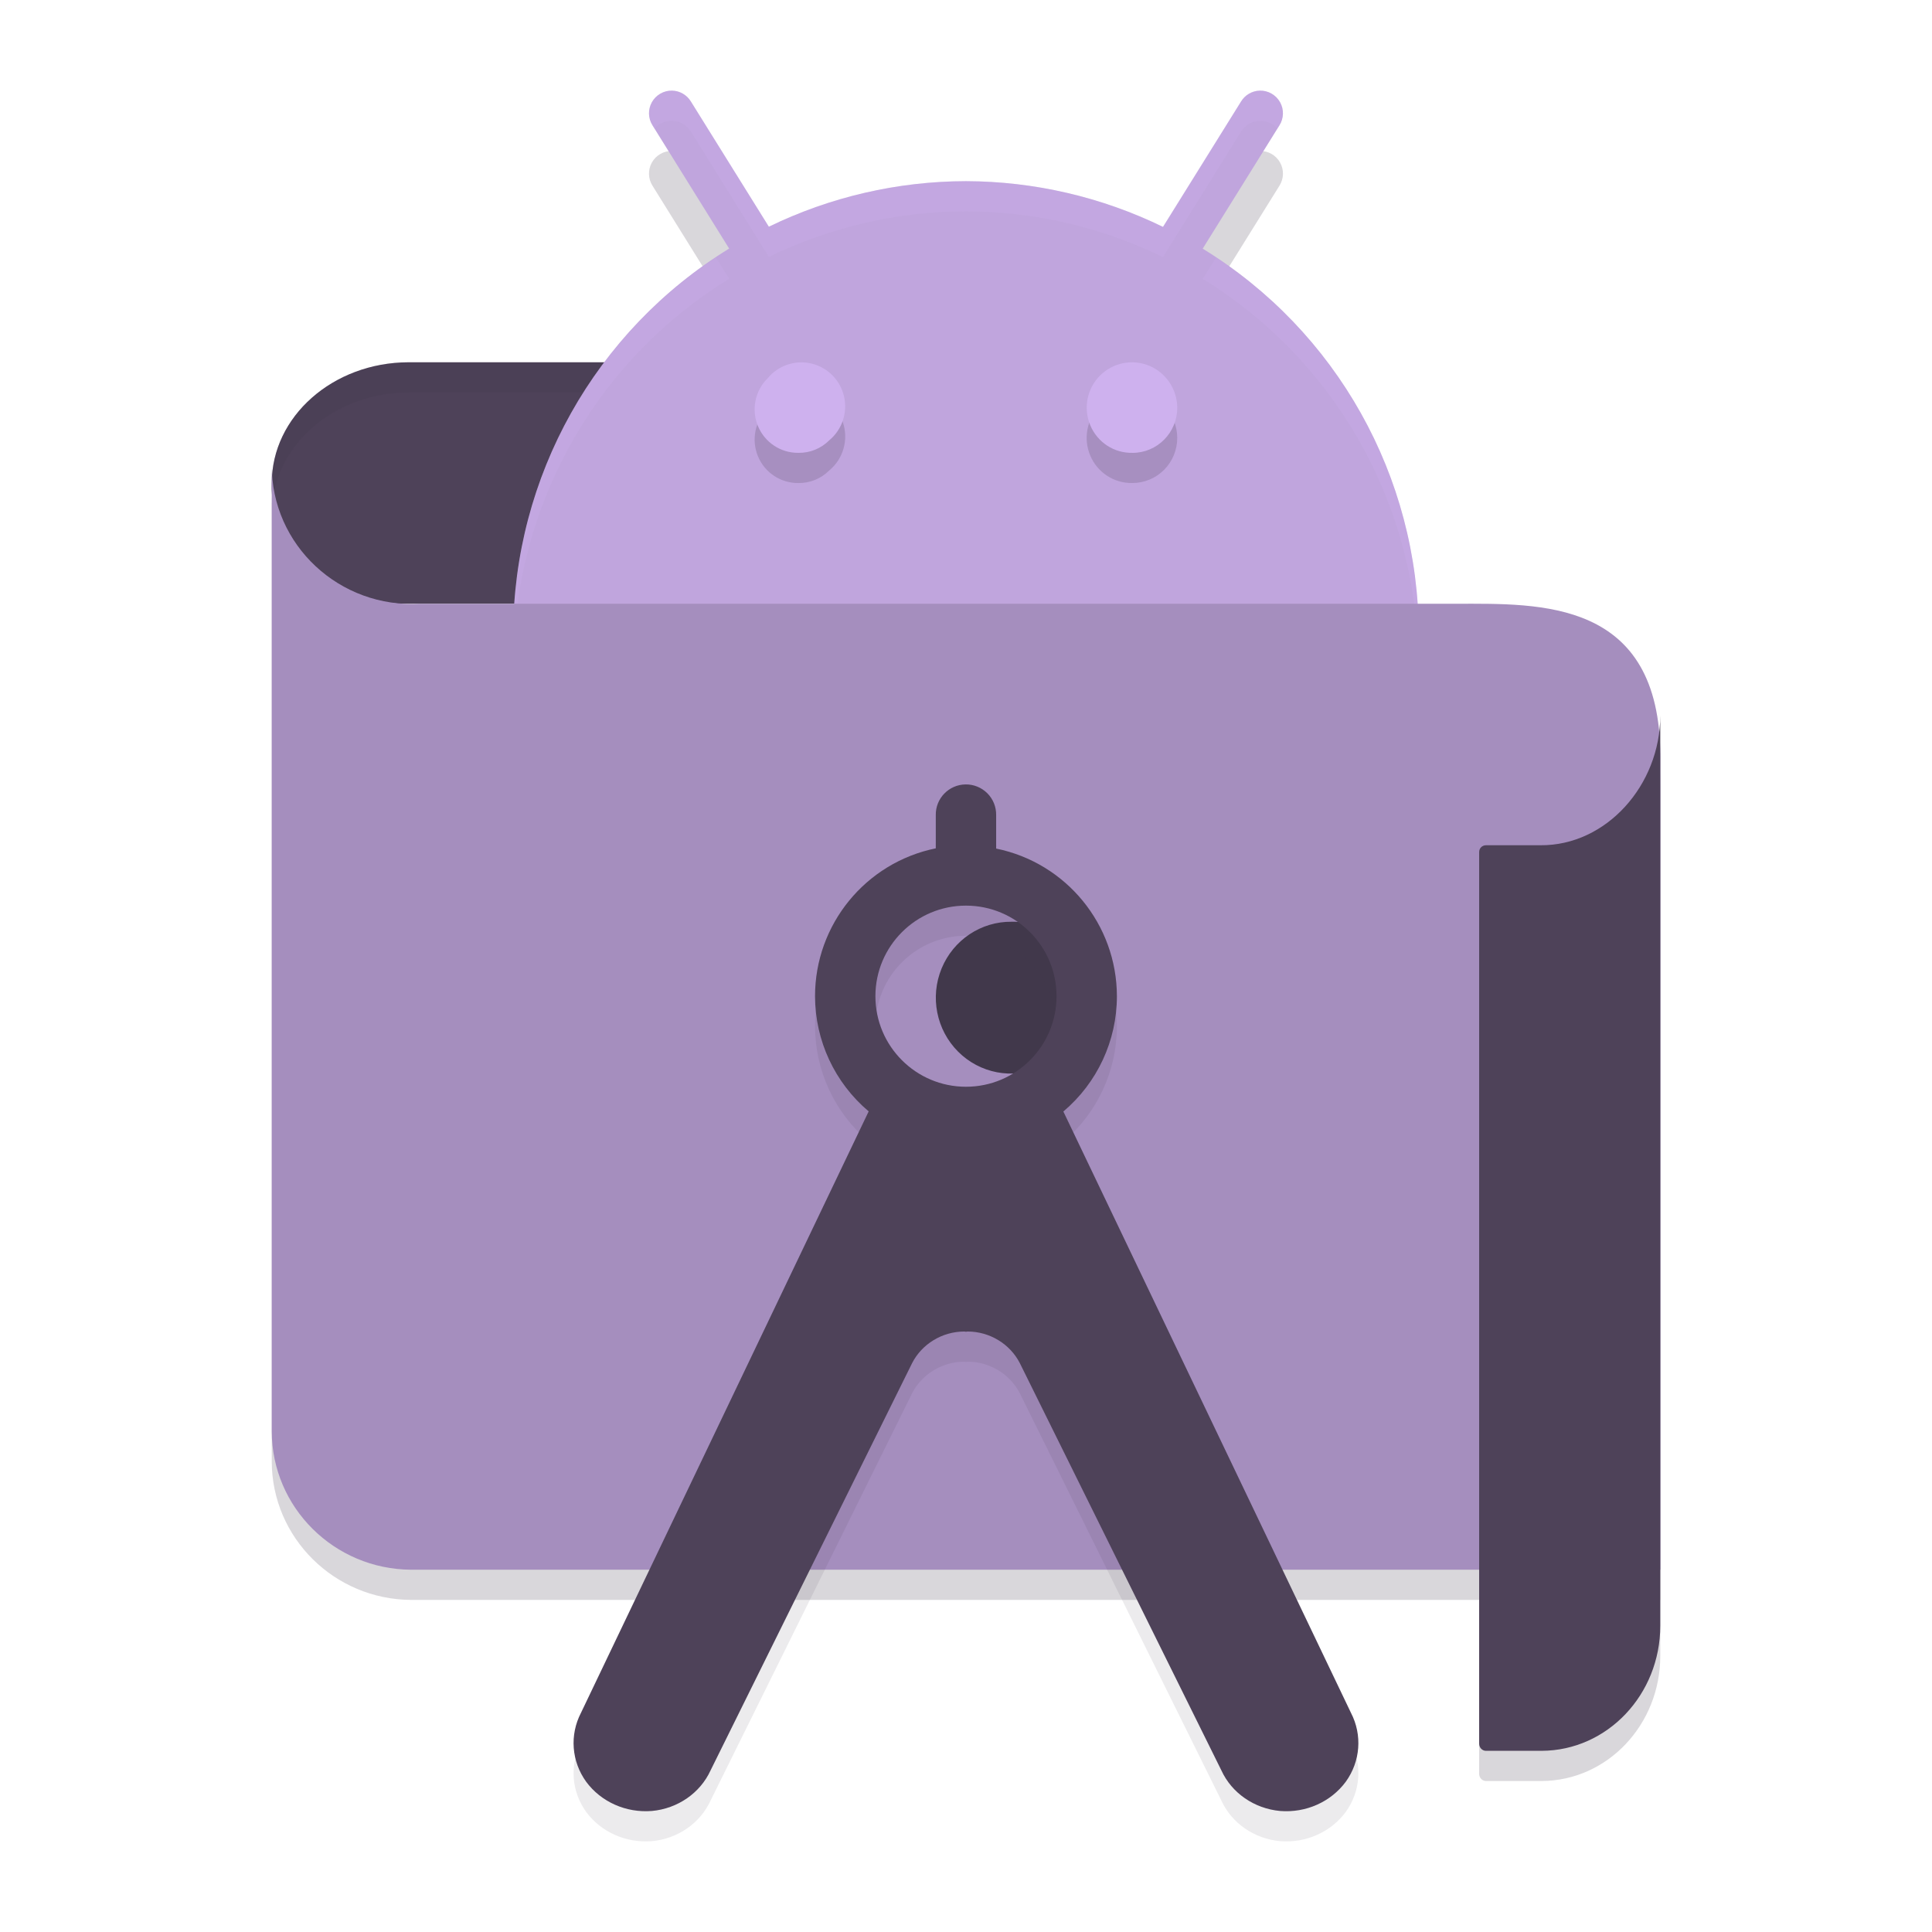
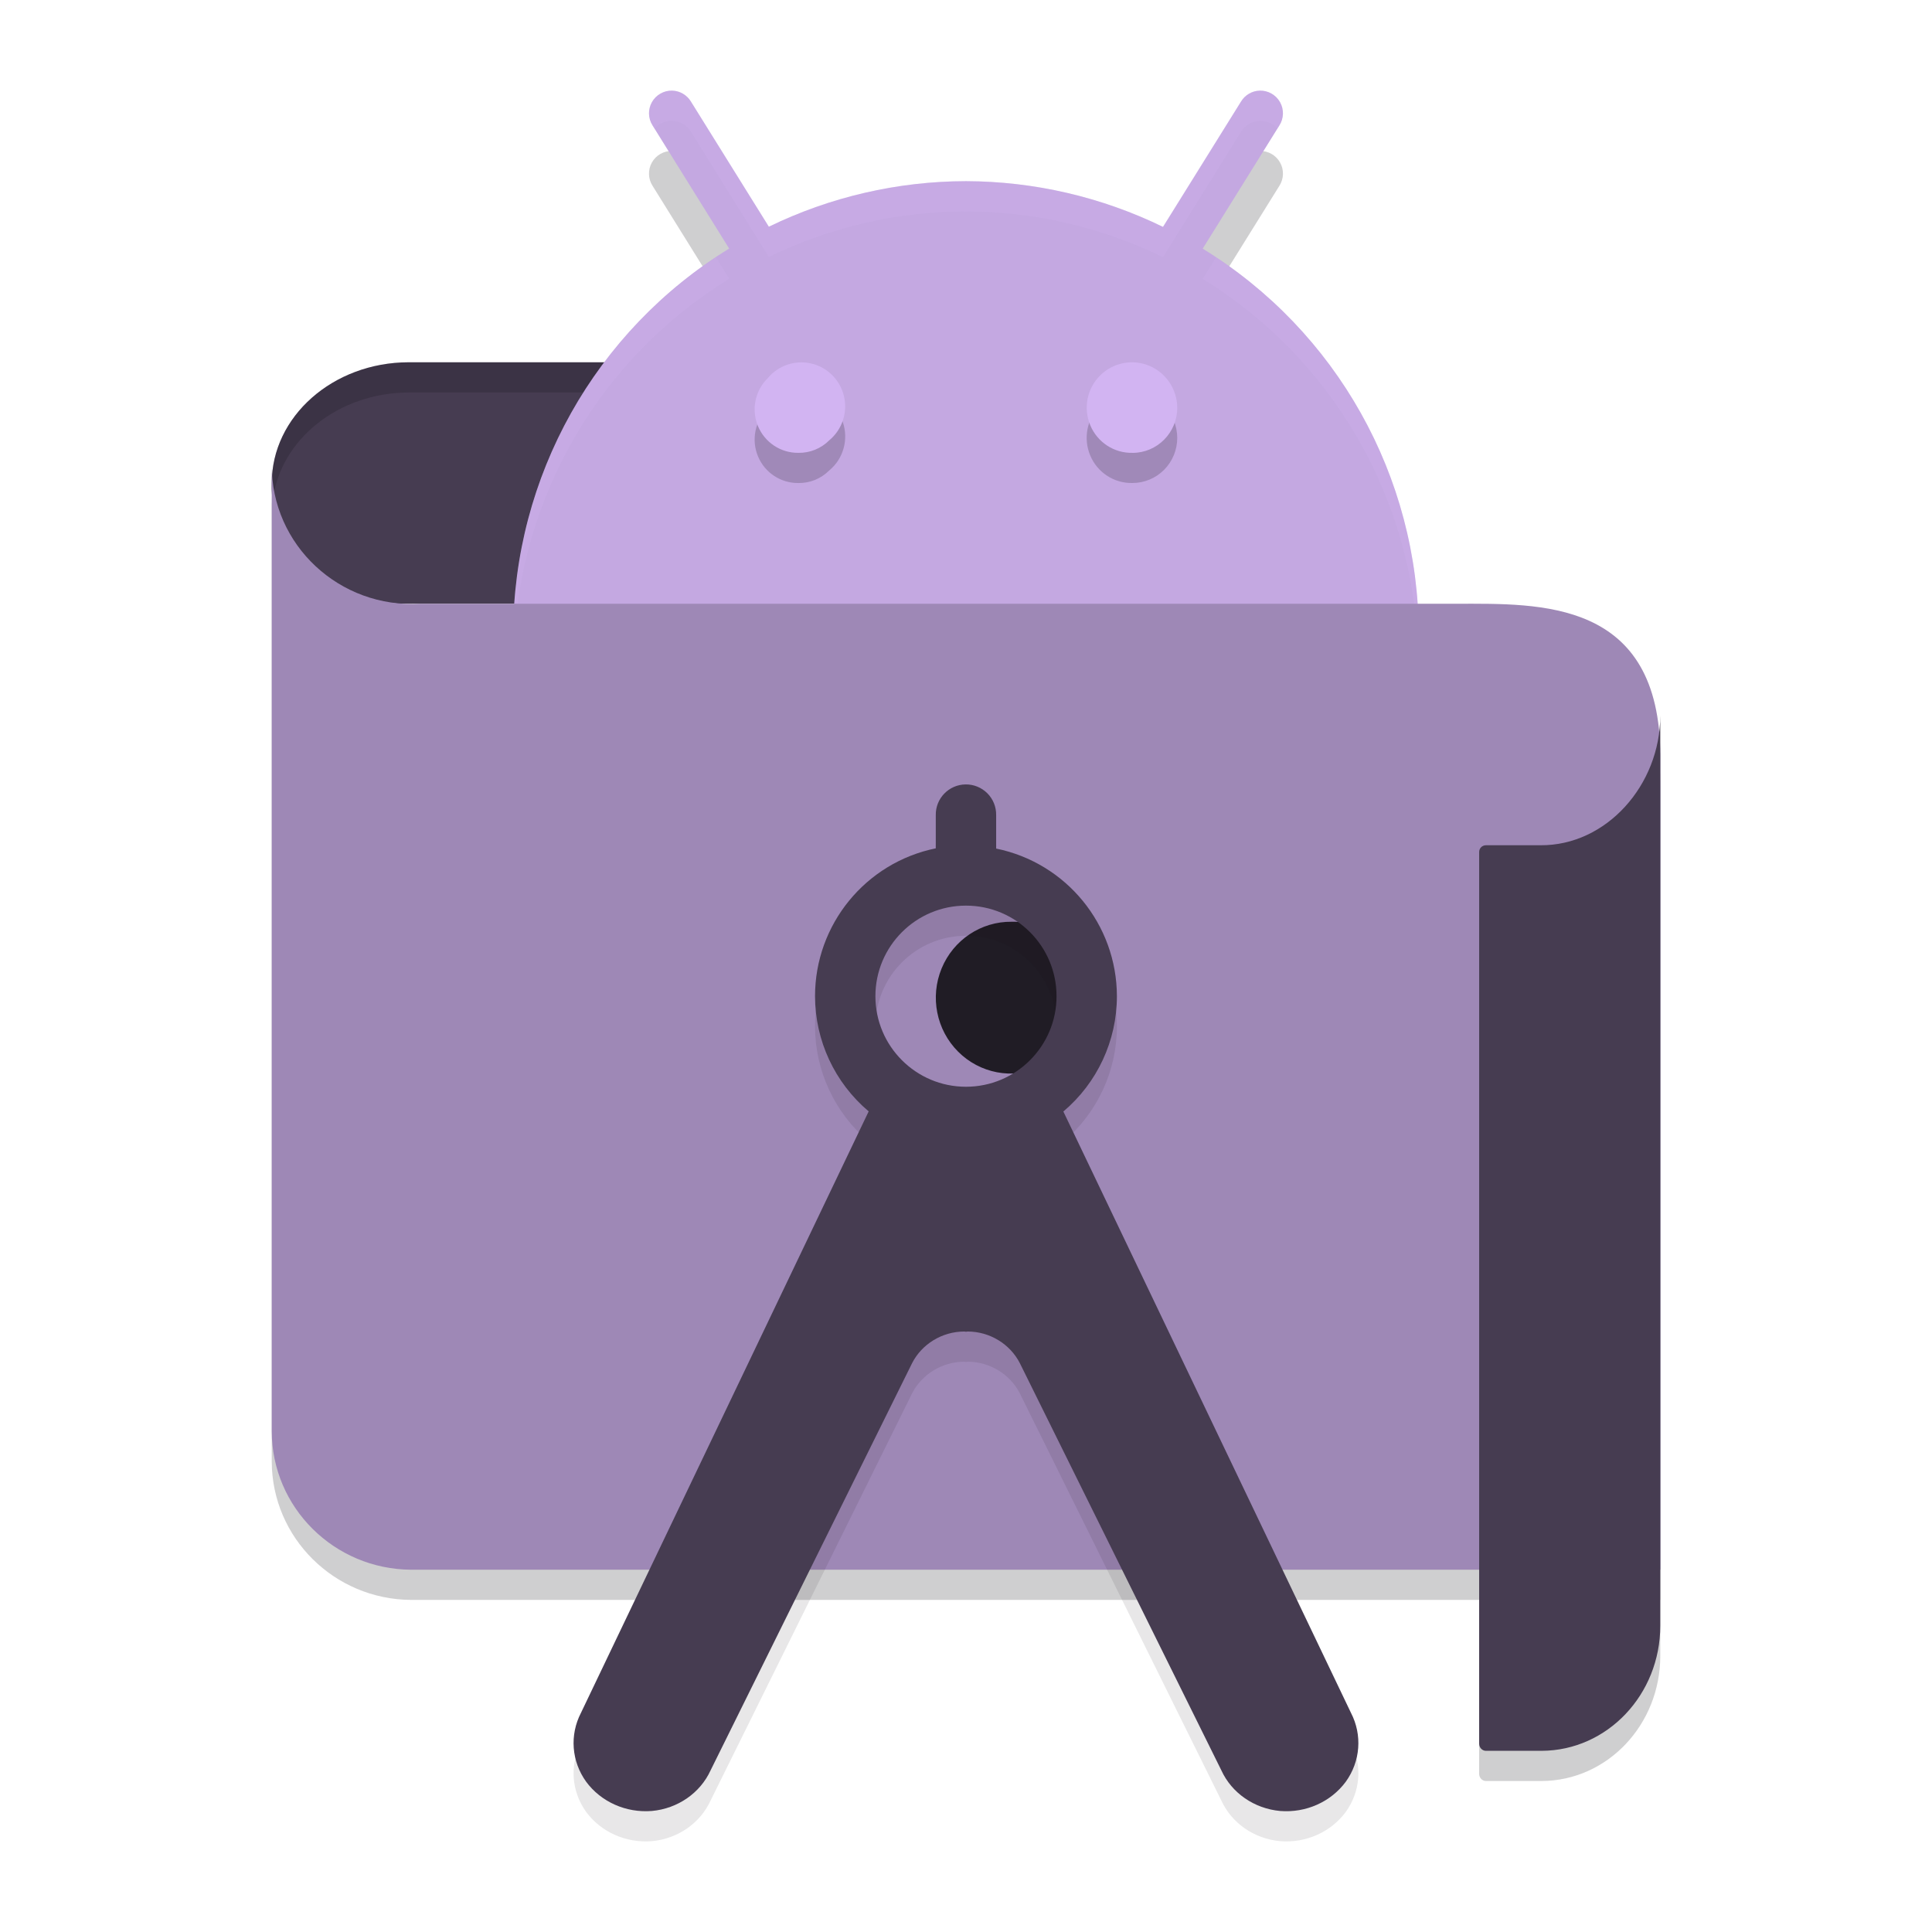
<svg xmlns="http://www.w3.org/2000/svg" width="64" height="64" version="1.1">
-   <path style="opacity:0.2" d="M 22.267,5.001 A 0.75,0.75 0 0 0 21.617,6.156 l 2.537,4.078 A 14.999,14.999 0 0 0 17,23.001 14.999,14.999 0 0 0 31.999,38 14.999,14.999 0 0 0 46.998,23.001 14.999,14.999 0 0 0 39.841,10.237 l 2.54,-4.081 A 0.75,0.75 0 0 0 41.731,5.001 0.75,0.75 0 0 0 41.11,5.365 L 38.526,9.516 A 14.999,14.999 0 0 0 31.999,8.001 14.999,14.999 0 0 0 25.469,9.51 L 22.888,5.365 A 0.75,0.75 0 0 0 22.267,5.001 Z" fill="#41384b" />
-   <path style="opacity:0.2" d="M 55,52.999 H 13.618 c -2.549,-0.016 -4.608,-2.06 -4.616,-4.582 v -32.017 c -0.014,2.659 2.249,4.763 4.931,4.6 H 48.255 C 50.998,21 55,20.83 55,26.06 Z" fill="#41384b" />
-   <path style="fill:#4e4259" d="M 25.867,12.001 H 13.53 a 4.542,4.006 0 0 0 -4.528,4.006 4.396,3.877 0 0 0 4.396,3.993 h 12.601 z" />
-   <path style="opacity:0.2" d="m 13.531,12.001 a 4.542,4.006 0 0 0 -4.527,4.008 4.396,3.877 0 0 0 0.033,0.555 4.542,4.006 0 0 1 4.494,-3.562 h 12.336 l 0.117,7 H 26 l -0.133,-8 z" fill="#41384b" />
-   <path style="fill:#c0a5dd" d="M 22.267,3.002 A 0.75,0.75 0 0 0 21.617,4.156 l 2.537,4.078 A 14.999,14.999 0 0 0 17,21.001 14.999,14.999 0 0 0 31.999,36 14.999,14.999 0 0 0 46.998,21.001 14.999,14.999 0 0 0 39.841,8.237 l 2.54,-4.081 A 0.75,0.75 0 0 0 41.731,3.002 0.75,0.75 0 0 0 41.11,3.365 L 38.526,7.516 A 14.999,14.999 0 0 0 31.999,6.001 14.999,14.999 0 0 0 25.469,7.51 L 22.888,3.365 A 0.75,0.75 0 0 0 22.267,3.002 Z" />
-   <path style="opacity:0.2;fill:#ceb1ee" d="m 22.268,3.001 a 0.75,0.75 0 0 0 -0.65,1.154 l 0.064,0.104 a 0.75,0.75 0 0 1 0.586,-0.258 0.75,0.75 0 0 1 0.621,0.363 L 25.469,8.511 a 14.999,14.999 0 0 1 6.529,-1.51 14.999,14.999 0 0 1 6.527,1.516 l 2.584,-4.152 a 0.75,0.75 0 0 1 0.621,-0.363 0.75,0.75 0 0 1 0.586,0.26 l 0.064,-0.105 A 0.75,0.75 0 0 0 41.73,3.001 0.75,0.75 0 0 0 41.109,3.364 L 38.525,7.517 A 14.999,14.999 0 0 0 31.998,6.001 14.999,14.999 0 0 0 25.469,7.511 L 22.889,3.364 A 0.75,0.75 0 0 0 22.268,3.001 Z M 40.281,8.53 39.842,9.237 A 14.999,14.999 0 0 1 46.977,21.593 14.999,14.999 0 0 0 46.998,21.001 14.999,14.999 0 0 0 40.281,8.53 Z m -16.562,0.002 A 14.999,14.999 0 0 0 17,21.001 a 14.999,14.999 0 0 0 0.021,0.434 14.999,14.999 0 0 1 7.133,-12.201 z" />
-   <path style="fill:#a58ebe" d="M 55,51.999 H 13.618 C 11.07,51.983 9.01,49.939 9.002,47.418 V 15.4 c -0.014,2.659 2.249,4.763 4.931,4.6 H 48.255 C 50.998,20.001 55,19.83 55,25.061 Z" />
-   <path style="opacity:0.2" d="m 26.573,13.001 a 1.451,1.458 0 0 0 -1.148,0.535 1.433,1.44 0 0 0 1.023,2.465 1.415,1.422 0 0 0 1.019,-0.414 1.451,1.458 0 0 0 -0.894,-2.586 z m 10.953,0 a 1.501,1.514 0 0 0 -1.086,0.437 1.482,1.496 0 0 0 1.074,2.562 1.482,1.496 0 0 0 1.484,-1.496 1.501,1.514 0 0 0 -1.473,-1.504 z" fill="#41384b" />
-   <path style="fill:#ceb1ee" d="m 37.516,15.001 a 1.482,1.496 0 0 1 -1.075,-2.561 1.501,1.514 0 0 1 2.557,1.066 1.482,1.496 0 0 1 -1.482,1.496" />
-   <path style="fill:#41384b" d="m 33.513,30.534 a 2.486,2.515 0 1 0 0.954,4.826 2.471,2.501 0 0 0 -0.954,-4.826 z" />
-   <path style="fill:#ceb1ee" d="m 26.448,15.001 a 1.433,1.44 0 0 1 -1.021,-2.467 1.451,1.458 0 1 1 2.042,2.053 1.415,1.422 0 0 1 -1.021,0.414" />
-   <path style="opacity:0.1" d="m 31.983,26.984 a 1,1 0 0 0 -0.984,1.016 v 1.102 a 5,5 0 0 0 -4,4.898 5,5 0 0 0 1.777,3.816 l -9.531,19.925 c -0.38,0.734 -0.314,1.606 0.172,2.281 0.493,0.669 1.32,1.037 2.176,0.969 0.856,-0.078 1.602,-0.594 1.945,-1.344 l 6.679,-13.496 c 0.322,-0.627 0.989,-1.04 1.723,-1.043 0.02,-6e-5 0.038,0.007 0.059,0.008 0.02,-5.78e-4 0.038,-0.008 0.059,-0.008 0.734,0.003 1.4,0.416 1.723,1.043 l 6.679,13.496 c 0.343,0.75 1.089,1.265 1.945,1.344 0.856,0.069 1.682,-0.3 2.176,-0.969 0.486,-0.675 0.552,-1.547 0.172,-2.281 L 35.225,37.82 A 5,5 0 0 0 36.999,34 5,5 0 0 0 32.999,29.109 V 28 A 1,1 0 0 0 31.983,26.984 Z m 0.016,4.015 a 3,3 0 0 1 3,3 3,3 0 0 1 -3,3 3,3 0 0 1 -3,-3 3,3 0 0 1 3,-3 z" fill="#41384b" />
-   <path style="fill:#4e4259" d="m 31.983,25.985 a 1,1 0 0 0 -0.984,1.016 V 28.102 a 5,5 0 0 0 -4,4.898 5,5 0 0 0 1.777,3.816 l -9.531,19.925 c -0.38,0.734 -0.314,1.606 0.172,2.281 0.493,0.669 1.32,1.037 2.176,0.969 0.856,-0.078 1.602,-0.594 1.945,-1.344 l 6.679,-13.496 c 0.322,-0.627 0.989,-1.04 1.723,-1.043 0.02,-6e-5 0.038,0.007 0.059,0.008 0.02,-5.78e-4 0.038,-0.008 0.059,-0.008 0.734,0.003 1.4,0.416 1.723,1.043 l 6.679,13.496 c 0.343,0.75 1.089,1.265 1.945,1.344 0.856,0.069 1.682,-0.3 2.176,-0.969 0.486,-0.675 0.552,-1.547 0.172,-2.281 L 35.225,36.82 A 5,5 0 0 0 36.999,33 5,5 0 0 0 32.999,28.11 V 27 A 1,1 0 0 0 31.983,25.985 Z m 0.016,4.015 a 3,3 0 0 1 3,3 3,3 0 0 1 -3,3 3,3 0 0 1 -3,-3 3,3 0 0 1 3,-3 z" />
-   <path style="opacity:0.2" d="m 51.027,29 h -1.801 c -0.125,0 -0.227,0.095 -0.227,0.226 v 29.534 c -2.4e-4,0.126 0.093,0.231 0.213,0.238 h 1.858 c 2.172,-0.008 3.929,-1.861 3.929,-4.143 V 24.702 c 6e-5,2.3 -1.783,4.315 -3.971,4.298 z" fill="#41384b" />
-   <path style="fill:#4e4259" d="m 51.027,28 h -1.801 c -0.125,0 -0.227,0.095 -0.227,0.226 v 29.534 c -2.4e-4,0.126 0.093,0.231 0.213,0.238 h 1.858 c 2.172,-0.008 3.929,-1.861 3.929,-4.143 V 23.702 c 6e-5,2.3 -1.783,4.315 -3.971,4.298 z" />
+   <path style="opacity:0.2" d="M 22.267,5.001 A 0.75,0.75 0 0 0 21.617,6.156 l 2.537,4.078 A 14.999,14.999 0 0 0 17,23.001 14.999,14.999 0 0 0 31.999,38 14.999,14.999 0 0 0 46.998,23.001 14.999,14.999 0 0 0 39.841,10.237 l 2.54,-4.081 A 0.75,0.75 0 0 0 41.731,5.001 0.75,0.75 0 0 0 41.11,5.365 L 38.526,9.516 A 14.999,14.999 0 0 0 31.999,8.001 14.999,14.999 0 0 0 25.469,9.51 L 22.888,5.365 A 0.75,0.75 0 0 0 22.267,5.001 Z" fill="#110f14" />
+   <path style="opacity:0.2" d="M 55,52.999 H 13.618 c -2.549,-0.016 -4.608,-2.06 -4.616,-4.582 v -32.017 c -0.014,2.659 2.249,4.763 4.931,4.6 H 48.255 C 50.998,21 55,20.83 55,26.06 Z" fill="#110f14" />
+   <path style="fill:#463c51" d="M 25.867,12.001 H 13.53 a 4.542,4.006 0 0 0 -4.528,4.006 4.396,3.877 0 0 0 4.396,3.993 h 12.601 z" />
+   <path style="opacity:0.2" d="m 13.531,12.001 a 4.542,4.006 0 0 0 -4.527,4.008 4.396,3.877 0 0 0 0.033,0.555 4.542,4.006 0 0 1 4.494,-3.562 h 12.336 l 0.117,7 H 26 l -0.133,-8 z" fill="#110f14" />
+   <path style="fill:#c4a8e1" d="M 22.267,3.002 A 0.75,0.75 0 0 0 21.617,4.156 l 2.537,4.078 A 14.999,14.999 0 0 0 17,21.001 14.999,14.999 0 0 0 31.999,36 14.999,14.999 0 0 0 46.998,21.001 14.999,14.999 0 0 0 39.841,8.237 l 2.54,-4.081 A 0.75,0.75 0 0 0 41.731,3.002 0.75,0.75 0 0 0 41.11,3.365 L 38.526,7.516 A 14.999,14.999 0 0 0 31.999,6.001 14.999,14.999 0 0 0 25.469,7.51 L 22.888,3.365 A 0.75,0.75 0 0 0 22.267,3.002 Z" />
+   <path style="opacity:0.2;fill:#d2b4f2" d="m 22.268,3.001 a 0.75,0.75 0 0 0 -0.65,1.154 l 0.064,0.104 a 0.75,0.75 0 0 1 0.586,-0.258 0.75,0.75 0 0 1 0.621,0.363 L 25.469,8.511 a 14.999,14.999 0 0 1 6.529,-1.51 14.999,14.999 0 0 1 6.527,1.516 l 2.584,-4.152 a 0.75,0.75 0 0 1 0.621,-0.363 0.75,0.75 0 0 1 0.586,0.26 l 0.064,-0.105 A 0.75,0.75 0 0 0 41.73,3.001 0.75,0.75 0 0 0 41.109,3.364 L 38.525,7.517 A 14.999,14.999 0 0 0 31.998,6.001 14.999,14.999 0 0 0 25.469,7.511 L 22.889,3.364 A 0.75,0.75 0 0 0 22.268,3.001 Z M 40.281,8.53 39.842,9.237 A 14.999,14.999 0 0 1 46.977,21.593 14.999,14.999 0 0 0 46.998,21.001 14.999,14.999 0 0 0 40.281,8.53 Z m -16.562,0.002 A 14.999,14.999 0 0 0 17,21.001 a 14.999,14.999 0 0 0 0.021,0.434 14.999,14.999 0 0 1 7.133,-12.201 z" />
+   <path style="fill:#9e88b6" d="M 55,51.999 H 13.618 C 11.07,51.983 9.01,49.939 9.002,47.418 V 15.4 c -0.014,2.659 2.249,4.763 4.931,4.6 H 48.255 C 50.998,20.001 55,19.83 55,25.061 Z" />
+   <path style="opacity:0.2" d="m 26.573,13.001 a 1.451,1.458 0 0 0 -1.148,0.535 1.433,1.44 0 0 0 1.023,2.465 1.415,1.422 0 0 0 1.019,-0.414 1.451,1.458 0 0 0 -0.894,-2.586 z m 10.953,0 a 1.501,1.514 0 0 0 -1.086,0.437 1.482,1.496 0 0 0 1.074,2.562 1.482,1.496 0 0 0 1.484,-1.496 1.501,1.514 0 0 0 -1.473,-1.504 z" fill="#110f14" />
+   <path style="fill:#d2b4f2" d="m 37.516,15.001 a 1.482,1.496 0 0 1 -1.075,-2.561 1.501,1.514 0 0 1 2.557,1.066 1.482,1.496 0 0 1 -1.482,1.496" />
+   <path style="fill:#201c25" d="m 33.513,30.534 a 2.486,2.515 0 1 0 0.954,4.826 2.471,2.501 0 0 0 -0.954,-4.826 z" />
+   <path style="fill:#d2b4f2" d="m 26.448,15.001 a 1.433,1.44 0 0 1 -1.021,-2.467 1.451,1.458 0 1 1 2.042,2.053 1.415,1.422 0 0 1 -1.021,0.414" />
+   <path style="opacity:0.1" d="m 31.983,26.984 a 1,1 0 0 0 -0.984,1.016 v 1.102 a 5,5 0 0 0 -4,4.898 5,5 0 0 0 1.777,3.816 l -9.531,19.925 c -0.38,0.734 -0.314,1.606 0.172,2.281 0.493,0.669 1.32,1.037 2.176,0.969 0.856,-0.078 1.602,-0.594 1.945,-1.344 l 6.679,-13.496 c 0.322,-0.627 0.989,-1.04 1.723,-1.043 0.02,-6e-5 0.038,0.007 0.059,0.008 0.02,-5.78e-4 0.038,-0.008 0.059,-0.008 0.734,0.003 1.4,0.416 1.723,1.043 l 6.679,13.496 c 0.343,0.75 1.089,1.265 1.945,1.344 0.856,0.069 1.682,-0.3 2.176,-0.969 0.486,-0.675 0.552,-1.547 0.172,-2.281 L 35.225,37.82 A 5,5 0 0 0 36.999,34 5,5 0 0 0 32.999,29.109 V 28 A 1,1 0 0 0 31.983,26.984 Z m 0.016,4.015 a 3,3 0 0 1 3,3 3,3 0 0 1 -3,3 3,3 0 0 1 -3,-3 3,3 0 0 1 3,-3 z" fill="#110f14" />
+   <path style="fill:#463c51" d="m 31.983,25.985 a 1,1 0 0 0 -0.984,1.016 V 28.102 a 5,5 0 0 0 -4,4.898 5,5 0 0 0 1.777,3.816 l -9.531,19.925 c -0.38,0.734 -0.314,1.606 0.172,2.281 0.493,0.669 1.32,1.037 2.176,0.969 0.856,-0.078 1.602,-0.594 1.945,-1.344 l 6.679,-13.496 c 0.322,-0.627 0.989,-1.04 1.723,-1.043 0.02,-6e-5 0.038,0.007 0.059,0.008 0.02,-5.78e-4 0.038,-0.008 0.059,-0.008 0.734,0.003 1.4,0.416 1.723,1.043 l 6.679,13.496 c 0.343,0.75 1.089,1.265 1.945,1.344 0.856,0.069 1.682,-0.3 2.176,-0.969 0.486,-0.675 0.552,-1.547 0.172,-2.281 L 35.225,36.82 A 5,5 0 0 0 36.999,33 5,5 0 0 0 32.999,28.11 V 27 A 1,1 0 0 0 31.983,25.985 Z m 0.016,4.015 a 3,3 0 0 1 3,3 3,3 0 0 1 -3,3 3,3 0 0 1 -3,-3 3,3 0 0 1 3,-3 z" />
+   <path style="opacity:0.2" d="m 51.027,29 h -1.801 c -0.125,0 -0.227,0.095 -0.227,0.226 v 29.534 c -2.4e-4,0.126 0.093,0.231 0.213,0.238 h 1.858 c 2.172,-0.008 3.929,-1.861 3.929,-4.143 V 24.702 c 6e-5,2.3 -1.783,4.315 -3.971,4.298 z" fill="#110f14" />
+   <path style="fill:#463c51" d="m 51.027,28 h -1.801 c -0.125,0 -0.227,0.095 -0.227,0.226 v 29.534 c -2.4e-4,0.126 0.093,0.231 0.213,0.238 h 1.858 c 2.172,-0.008 3.929,-1.861 3.929,-4.143 V 23.702 c 6e-5,2.3 -1.783,4.315 -3.971,4.298 z" />
</svg>
